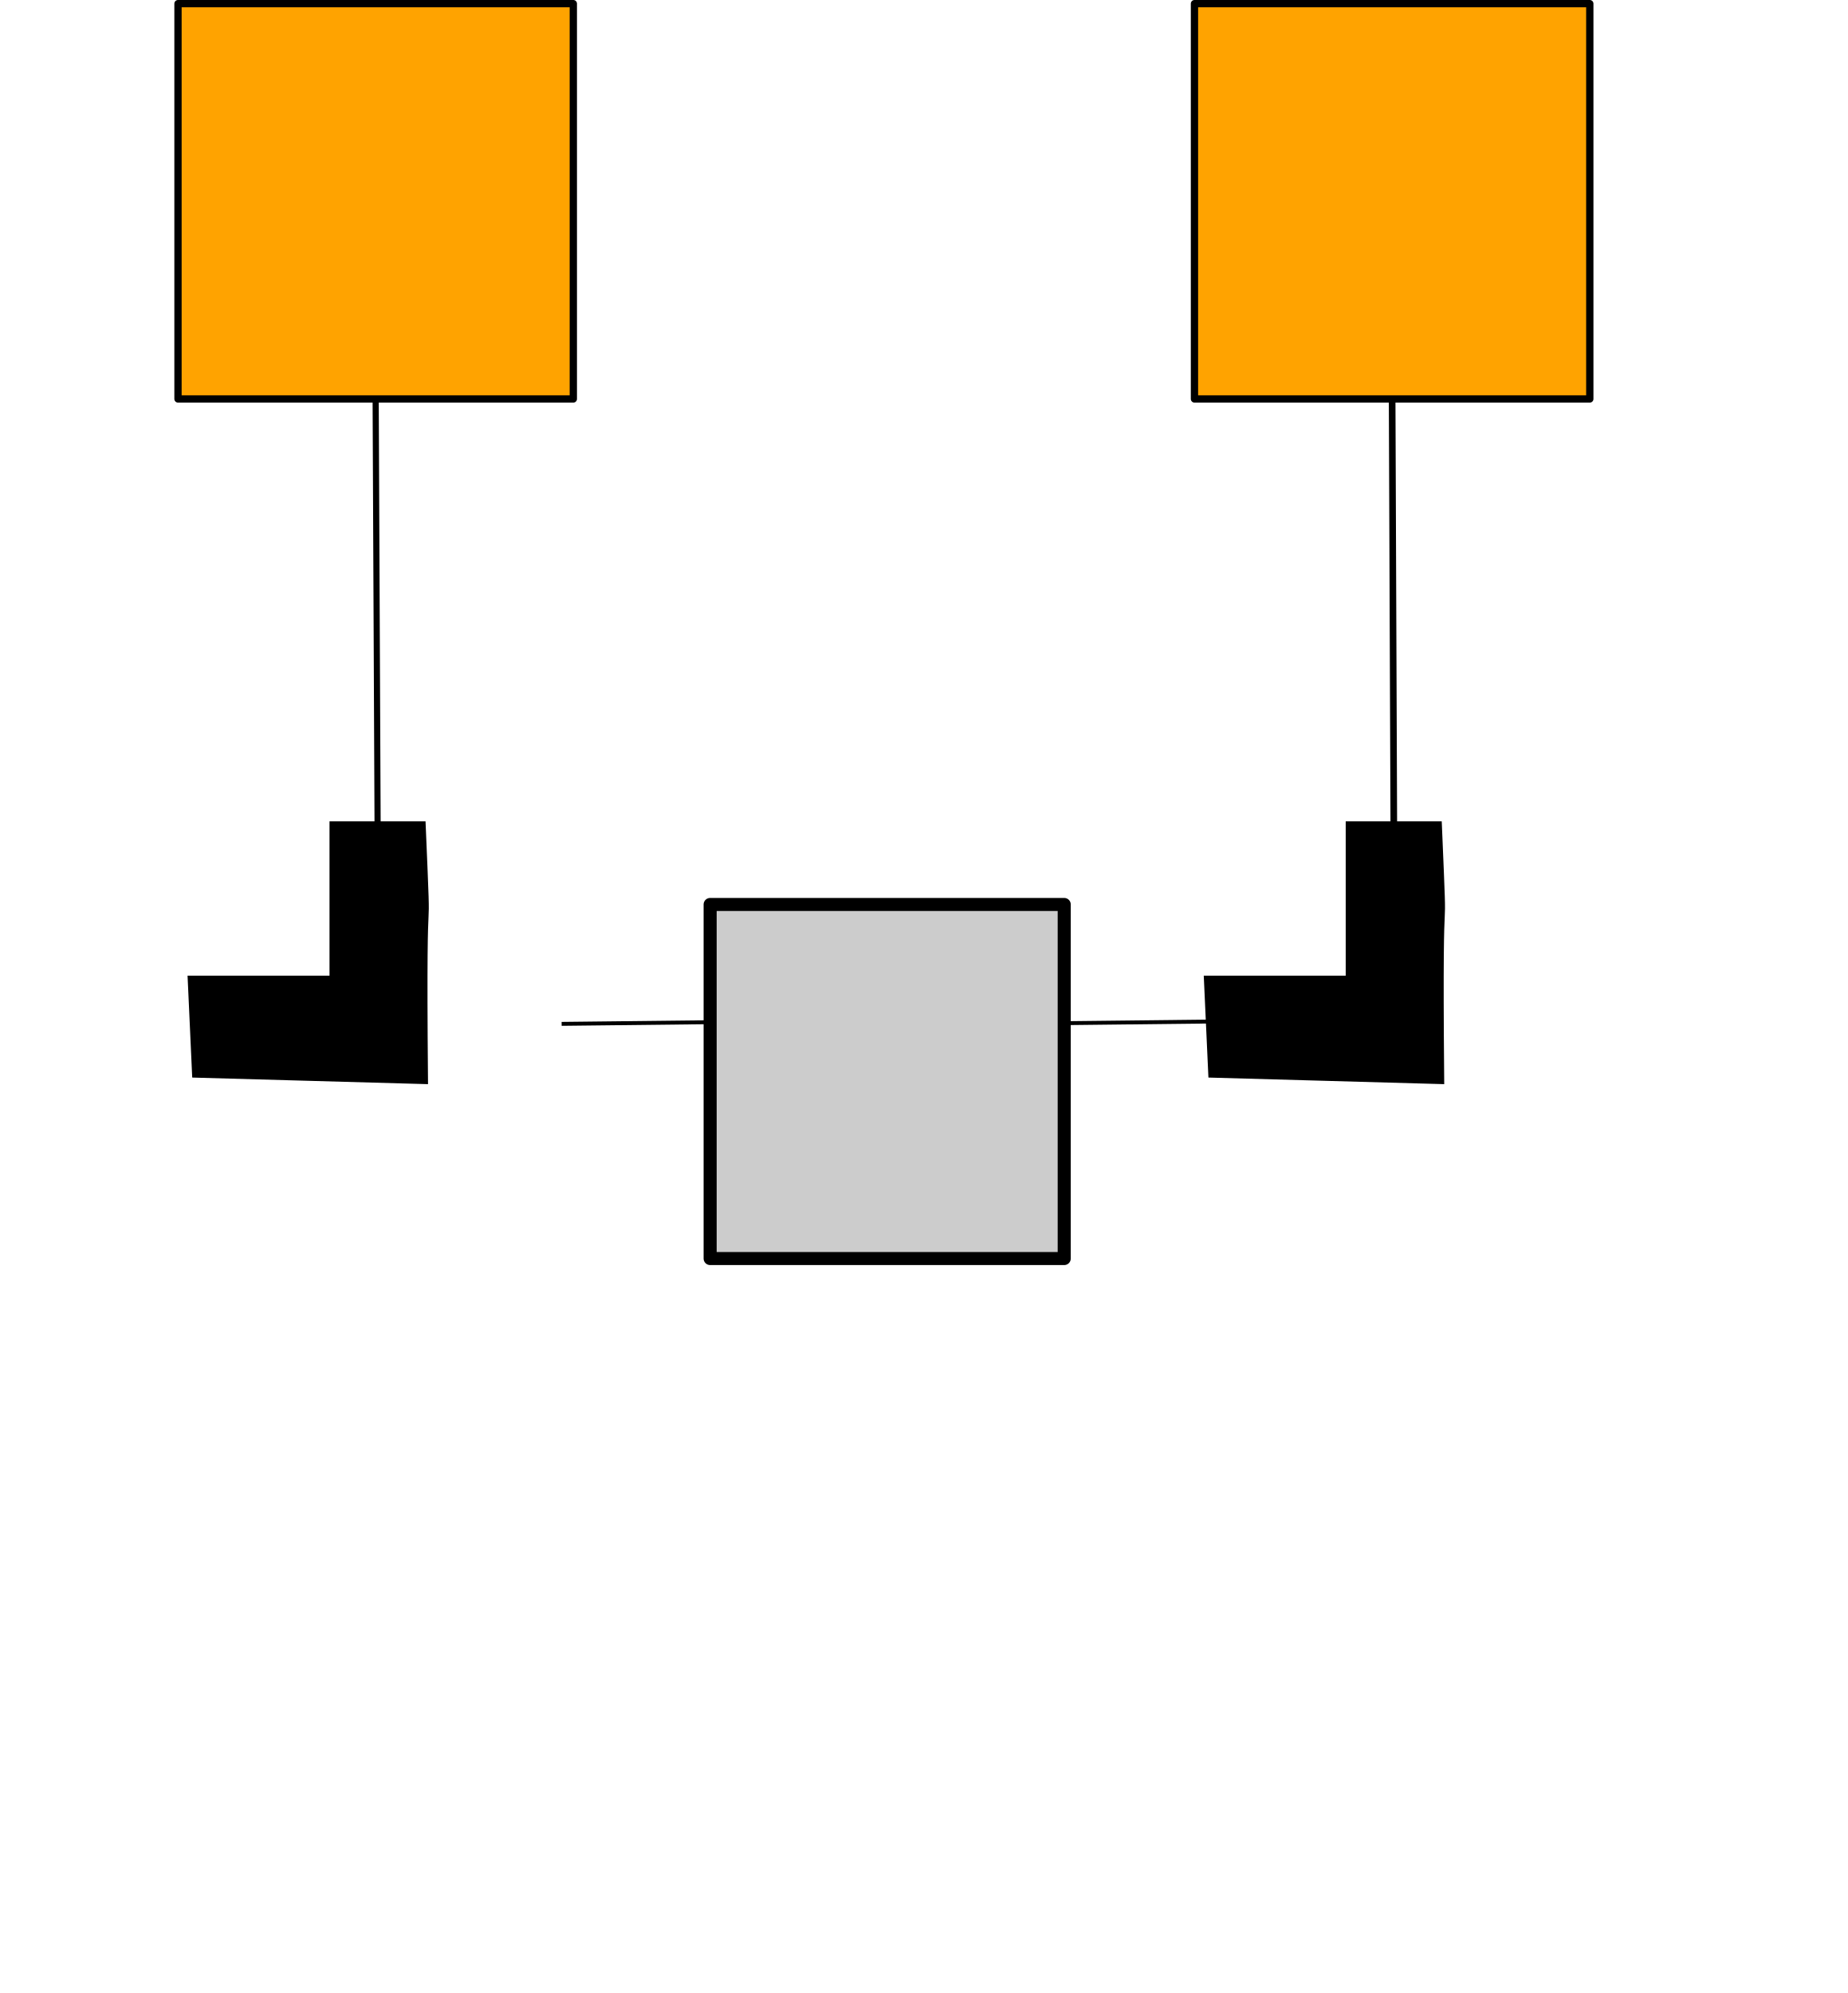
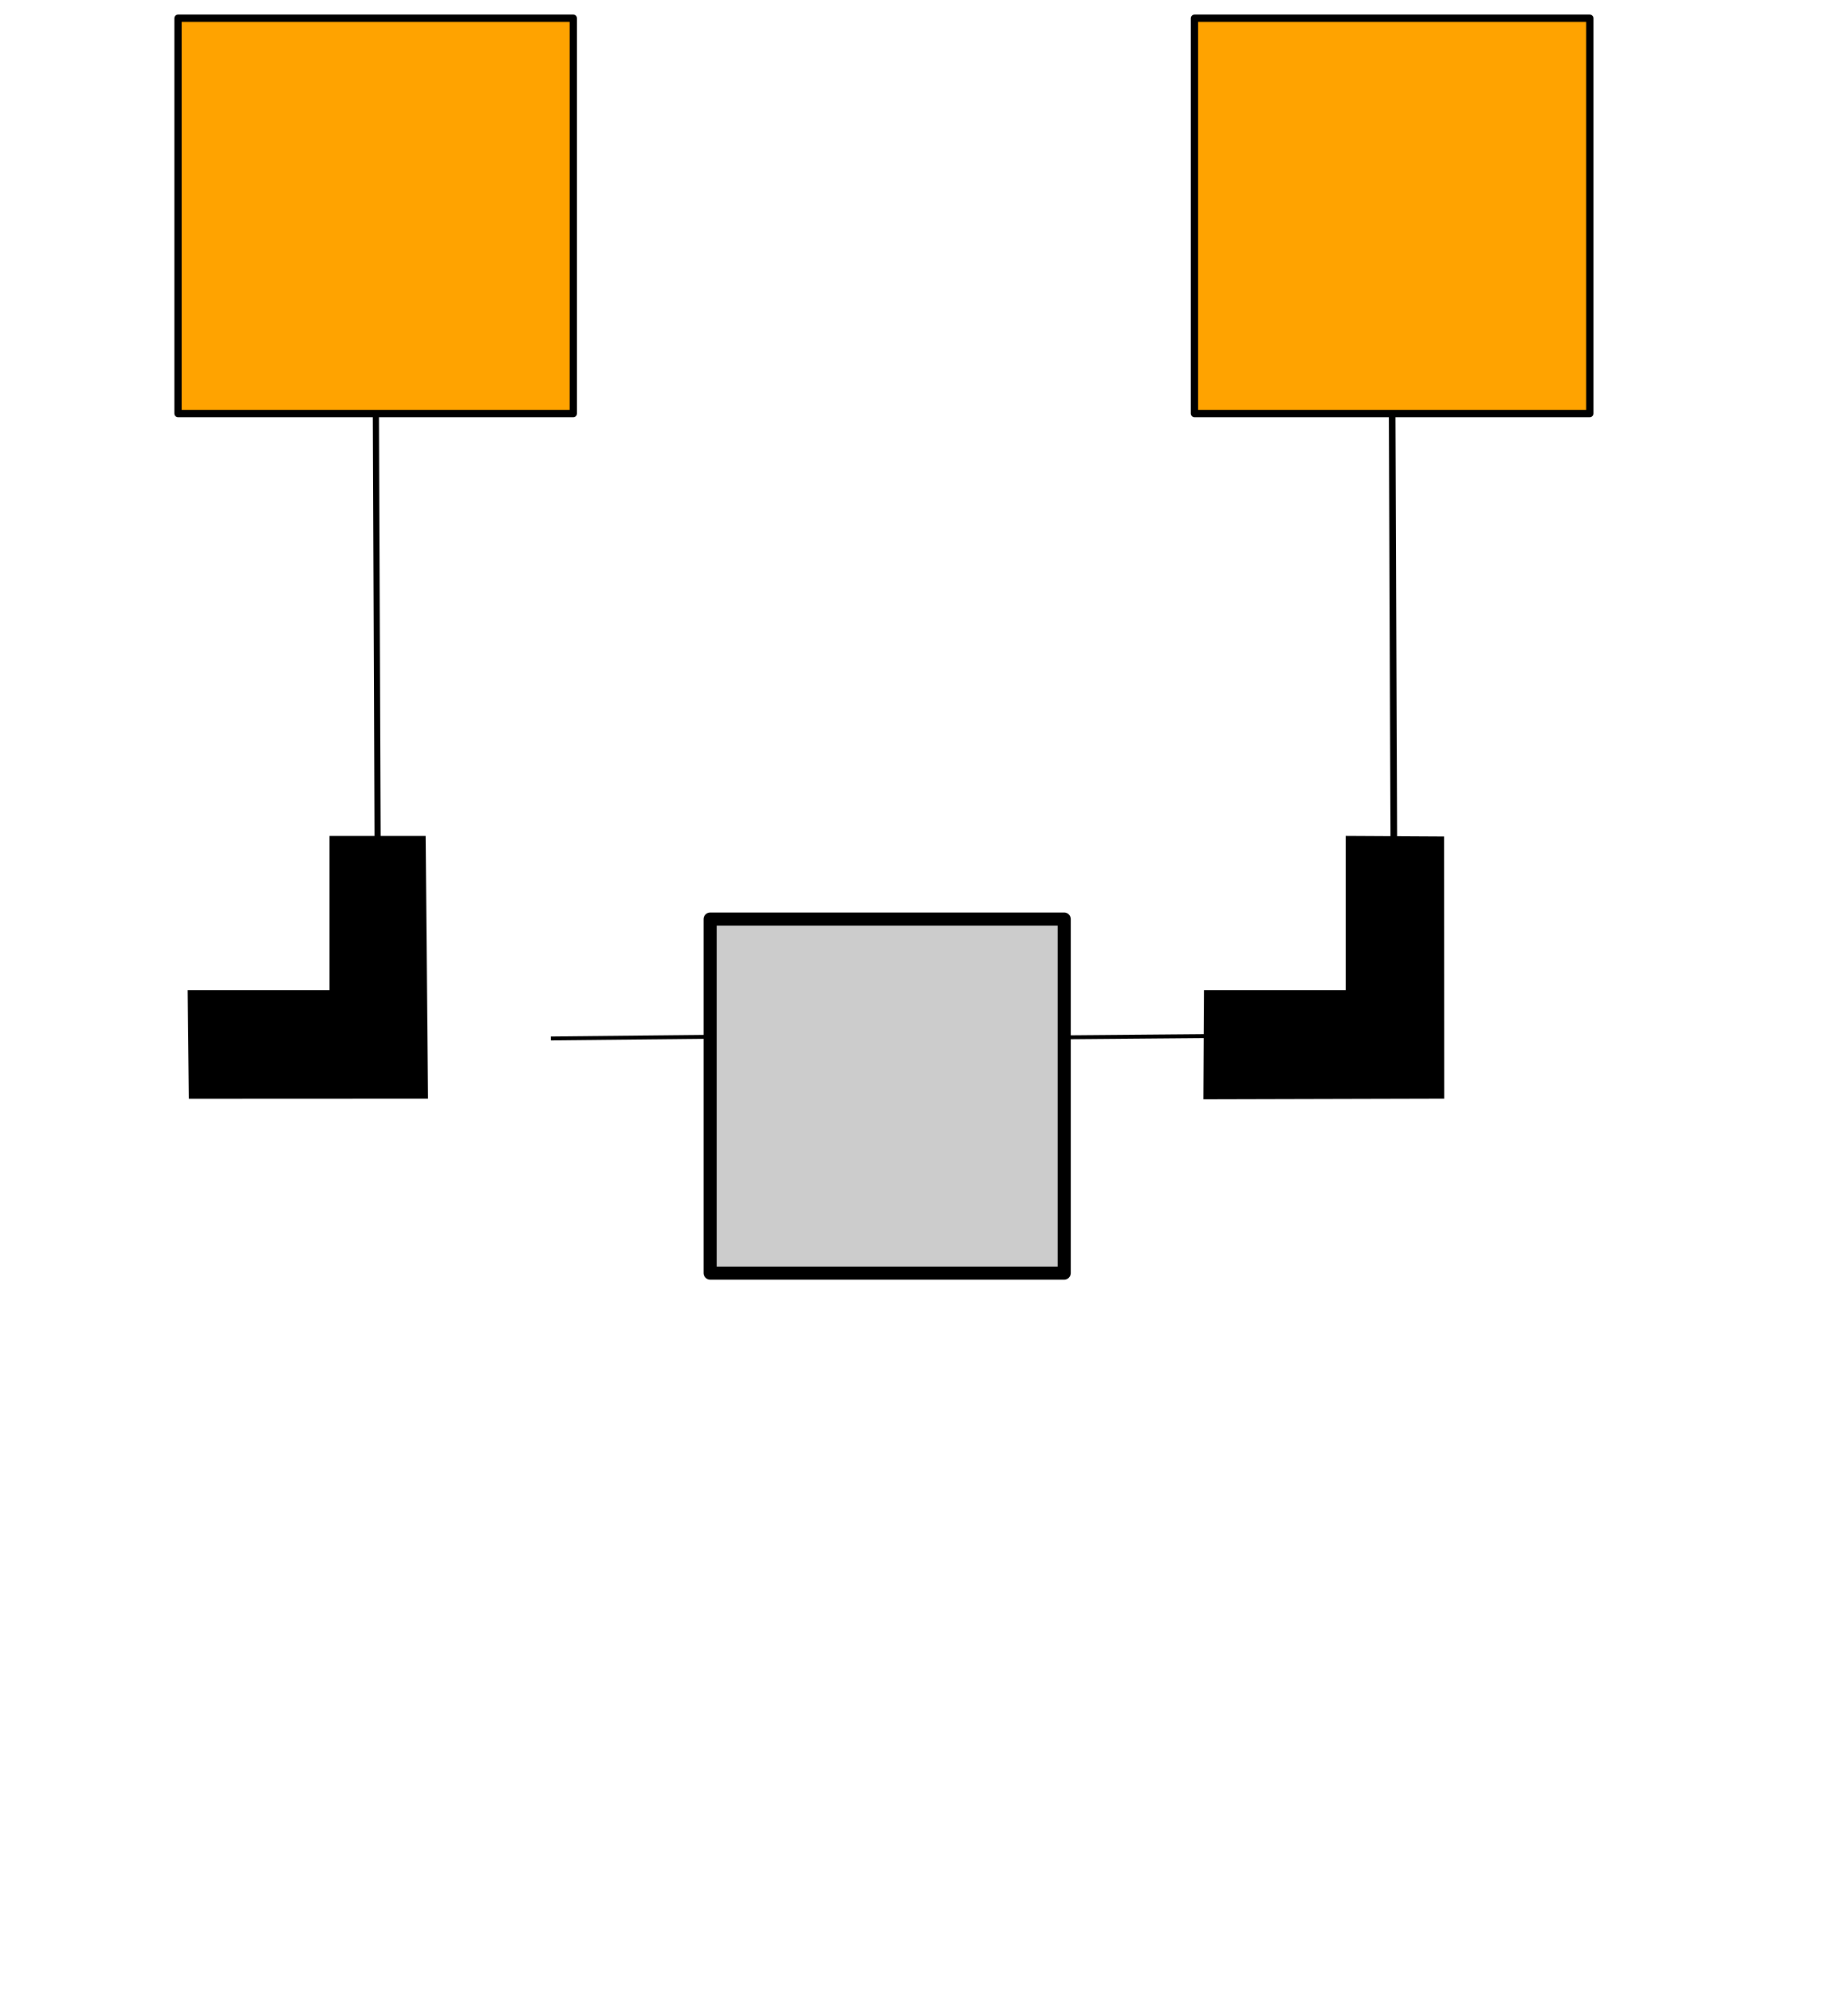
<svg xmlns="http://www.w3.org/2000/svg" width="253.385" height="273.296" viewBox="0 0 253.385 273.296" id="svg2" version="1.1">
  <defs id="defs4" />
  <g transform="translate(-42.68119,10.06823)" id="powerlines">
-     <path style="fill:none;fill-rule:evenodd;stroke:#000000;stroke-width:0.842px;stroke-linecap:butt;stroke-linejoin:miter;stroke-opacity:1" d="m 94.192,44.64 0.298,65.677" id="path4173" />
-     <path id="path3380" d="m 146.368,130.034 -26.674,0.298" style="fill:none;fill-rule:evenodd;stroke:#000000;stroke-width:0.537px;stroke-linecap:butt;stroke-linejoin:miter;stroke-opacity:1" />
-     <path id="path3384" d="m 233.551,38.963 0.298,76.422" style="fill:none;fill-rule:evenodd;stroke:#000000;stroke-width:0.908px;stroke-linecap:butt;stroke-linejoin:miter;stroke-opacity:1" />
-     <path style="fill:none;fill-rule:evenodd;stroke:#000000;stroke-width:0.537px;stroke-linecap:butt;stroke-linejoin:miter;stroke-opacity:1" d="m 215.283,129.938 -26.674,0.298" id="path3364" />
+     <path style="fill:none;fill-rule:evenodd;stroke:#000000;stroke-width:0.842px;stroke-linecap:butt;stroke-linejoin:miter;stroke-opacity:1" d="M 94.192,38.851 L 94.49,112.317" id="path4173" />
+     <path id="path3380" d="M 146.368,132.034 L 118.206,132.332" style="fill:none;fill-rule:evenodd;stroke:#000000;stroke-width:0.537px;stroke-linecap:butt;stroke-linejoin:miter;stroke-opacity:1" />
+     <path id="path3384" d="M 233.551,40.963 L 233.849,117.384" style="fill:none;fill-rule:evenodd;stroke:#000000;stroke-width:0.908px;stroke-linecap:butt;stroke-linejoin:miter;stroke-opacity:1" />
+     <path style="fill:none;fill-rule:evenodd;stroke:#000000;stroke-width:0.537px;stroke-linecap:butt;stroke-linejoin:miter;stroke-opacity:1" d="M 215.283,131.938 L 181.687,132.236" id="path3364" />
  </g>
-   <g transform="translate(49.25616,27.87879)" id="generators">
+   <g transform="translate(49.25616,29.87879)" id="generators">
    <rect y="-27.379" x="-24.849" height="54.208" width="54.208" id="rect4209" style="opacity:1;fill:#ffa300;fill-opacity:1;stroke:#000000;stroke-width:1;stroke-linejoin:round;stroke-miterlimit:4;stroke-dasharray:none;stroke-dashoffset:0;stroke-opacity:1" />
    <rect style="opacity:1;fill:#ffa300;fill-opacity:1;stroke:#000000;stroke-width:1;stroke-linejoin:round;stroke-miterlimit:4;stroke-dasharray:none;stroke-dashoffset:0;stroke-opacity:1" id="rect4151" width="54.208" height="54.208" x="114.531" y="-27.379" />
  </g>
-   <g transform="translate(6.732807,14.88752)" id="sockets">
+   <g transform="translate(6.732807,16.88752)" id="sockets">
    <rect style="opacity:1;fill:#cccccc;fill-opacity:1;stroke:#000000;stroke-width:1.791;stroke-linejoin:round;stroke-miterlimit:4;stroke-dasharray:none;stroke-dashoffset:0;stroke-opacity:1" id="rect4216" width="48.552" height="48.552" x="90.642" y="109.141" />
  </g>
-   <g transform="translate(-21.78443,18.53224)" id="switches">
-     <path id="path4148" d="m 219.314,129.622 -31.351,-0.878 -0.595,-12.985 19.442,0 0,-21.162 12.188,0 c 0.933,21.91 0,0 0.316,35.025 z" style="fill:#000000;fill-opacity:1;fill-rule:evenodd;stroke:#000000;stroke-width:1px;stroke-linecap:butt;stroke-linejoin:miter;stroke-opacity:1" />
-     <path style="fill:#000000;fill-opacity:1;fill-rule:evenodd;stroke:#000000;stroke-width:1px;stroke-linecap:butt;stroke-linejoin:miter;stroke-opacity:1" d="m 79.971,129.622 -31.351,-0.878 -0.595,-12.985 19.442,0 0,-21.162 12.188,0 c 0.933,21.91 0,0 0.316,35.025 z" id="path4153" />
+   <g transform="translate(-21.78443,20.53224)" id="switches">
+     <path id="path4148" d="M 219.314,129.622 L 187.294,129.711 L 187.368,115.759 L 206.81,115.759 L 206.81,94.597 L 219.296,94.671 Z" style="fill:#000000;fill-opacity:1;fill-rule:evenodd;stroke:#000000;stroke-width:1px;stroke-linecap:butt;stroke-linejoin:miter;stroke-opacity:1" />
+     <path style="fill:#000000;fill-opacity:1;fill-rule:evenodd;stroke:#000000;stroke-width:1px;stroke-linecap:butt;stroke-linejoin:miter;stroke-opacity:1" d="M 79.971,129.622 L 48.173,129.637 L 48.024,115.759 L 67.467,115.759 L 67.467,94.597 L 79.654,94.597 Z" id="path4153" />
  </g>
</svg>
